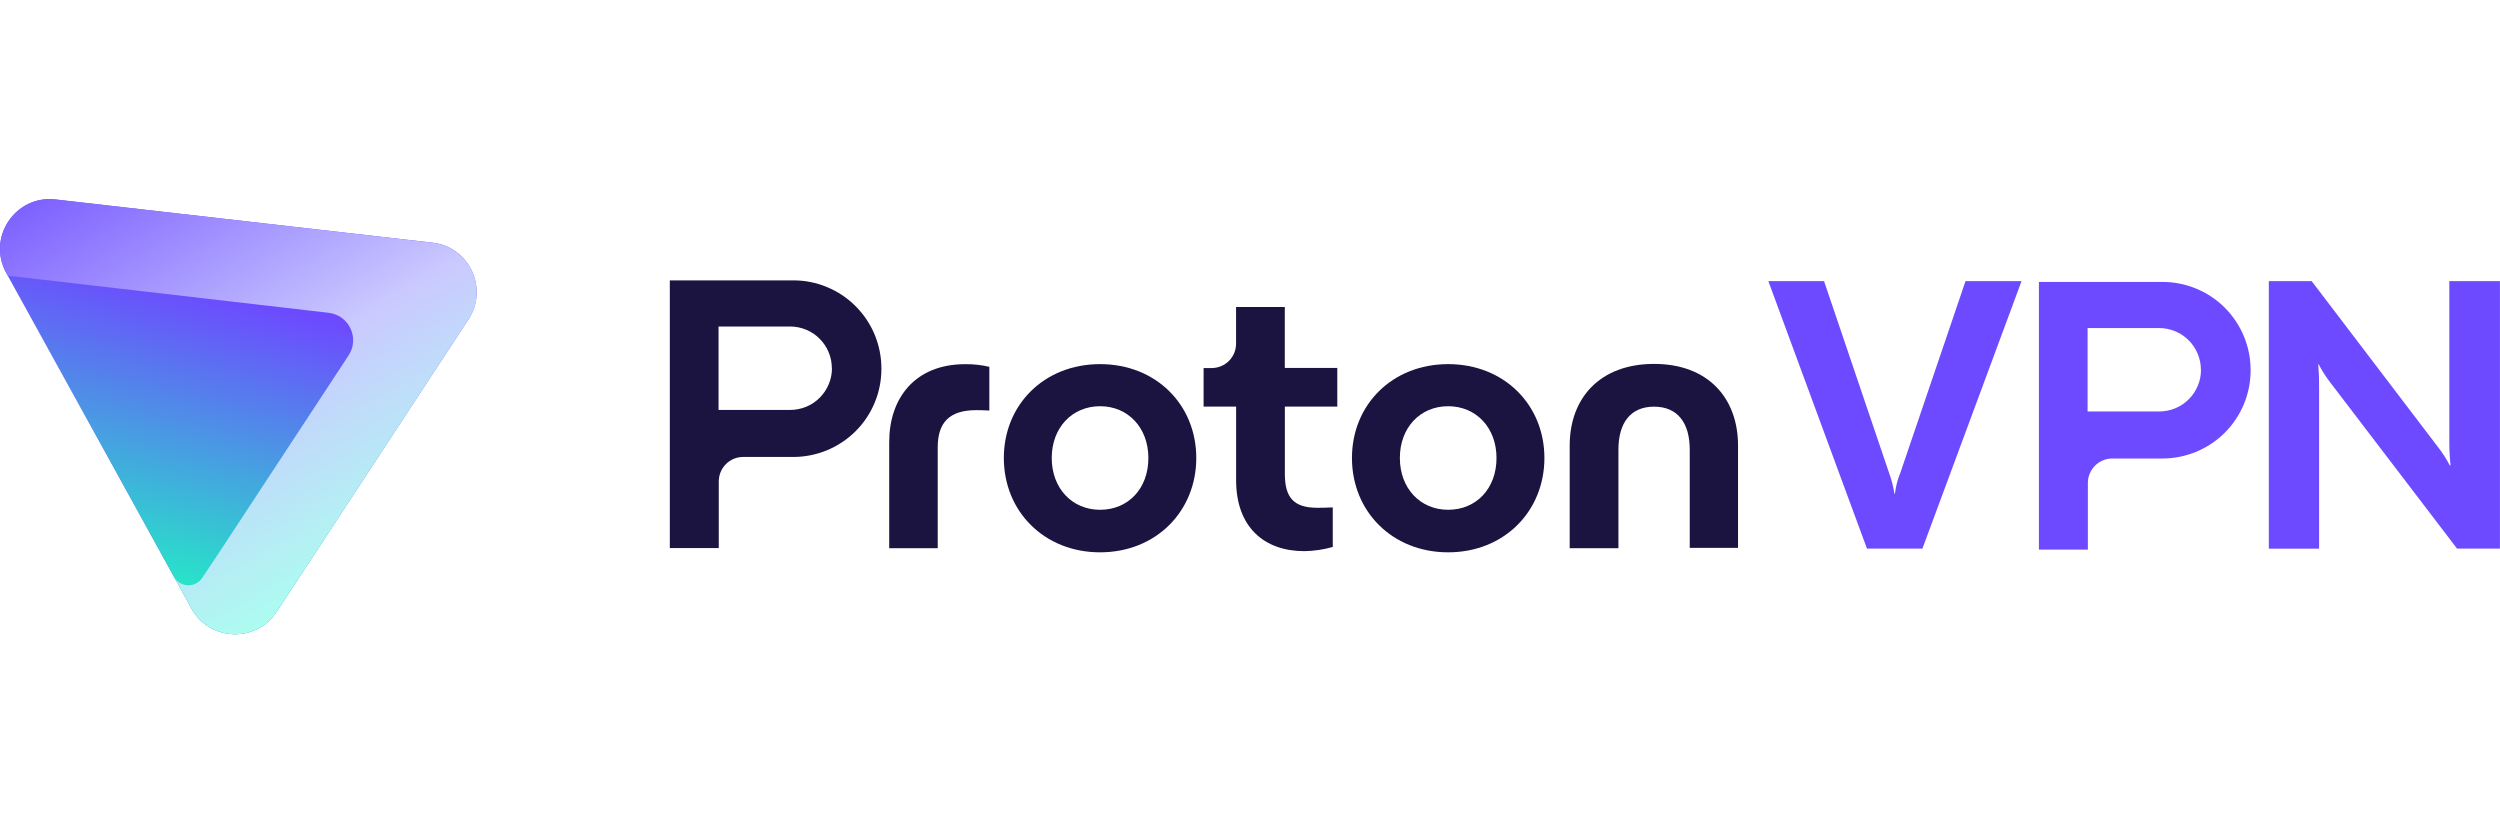
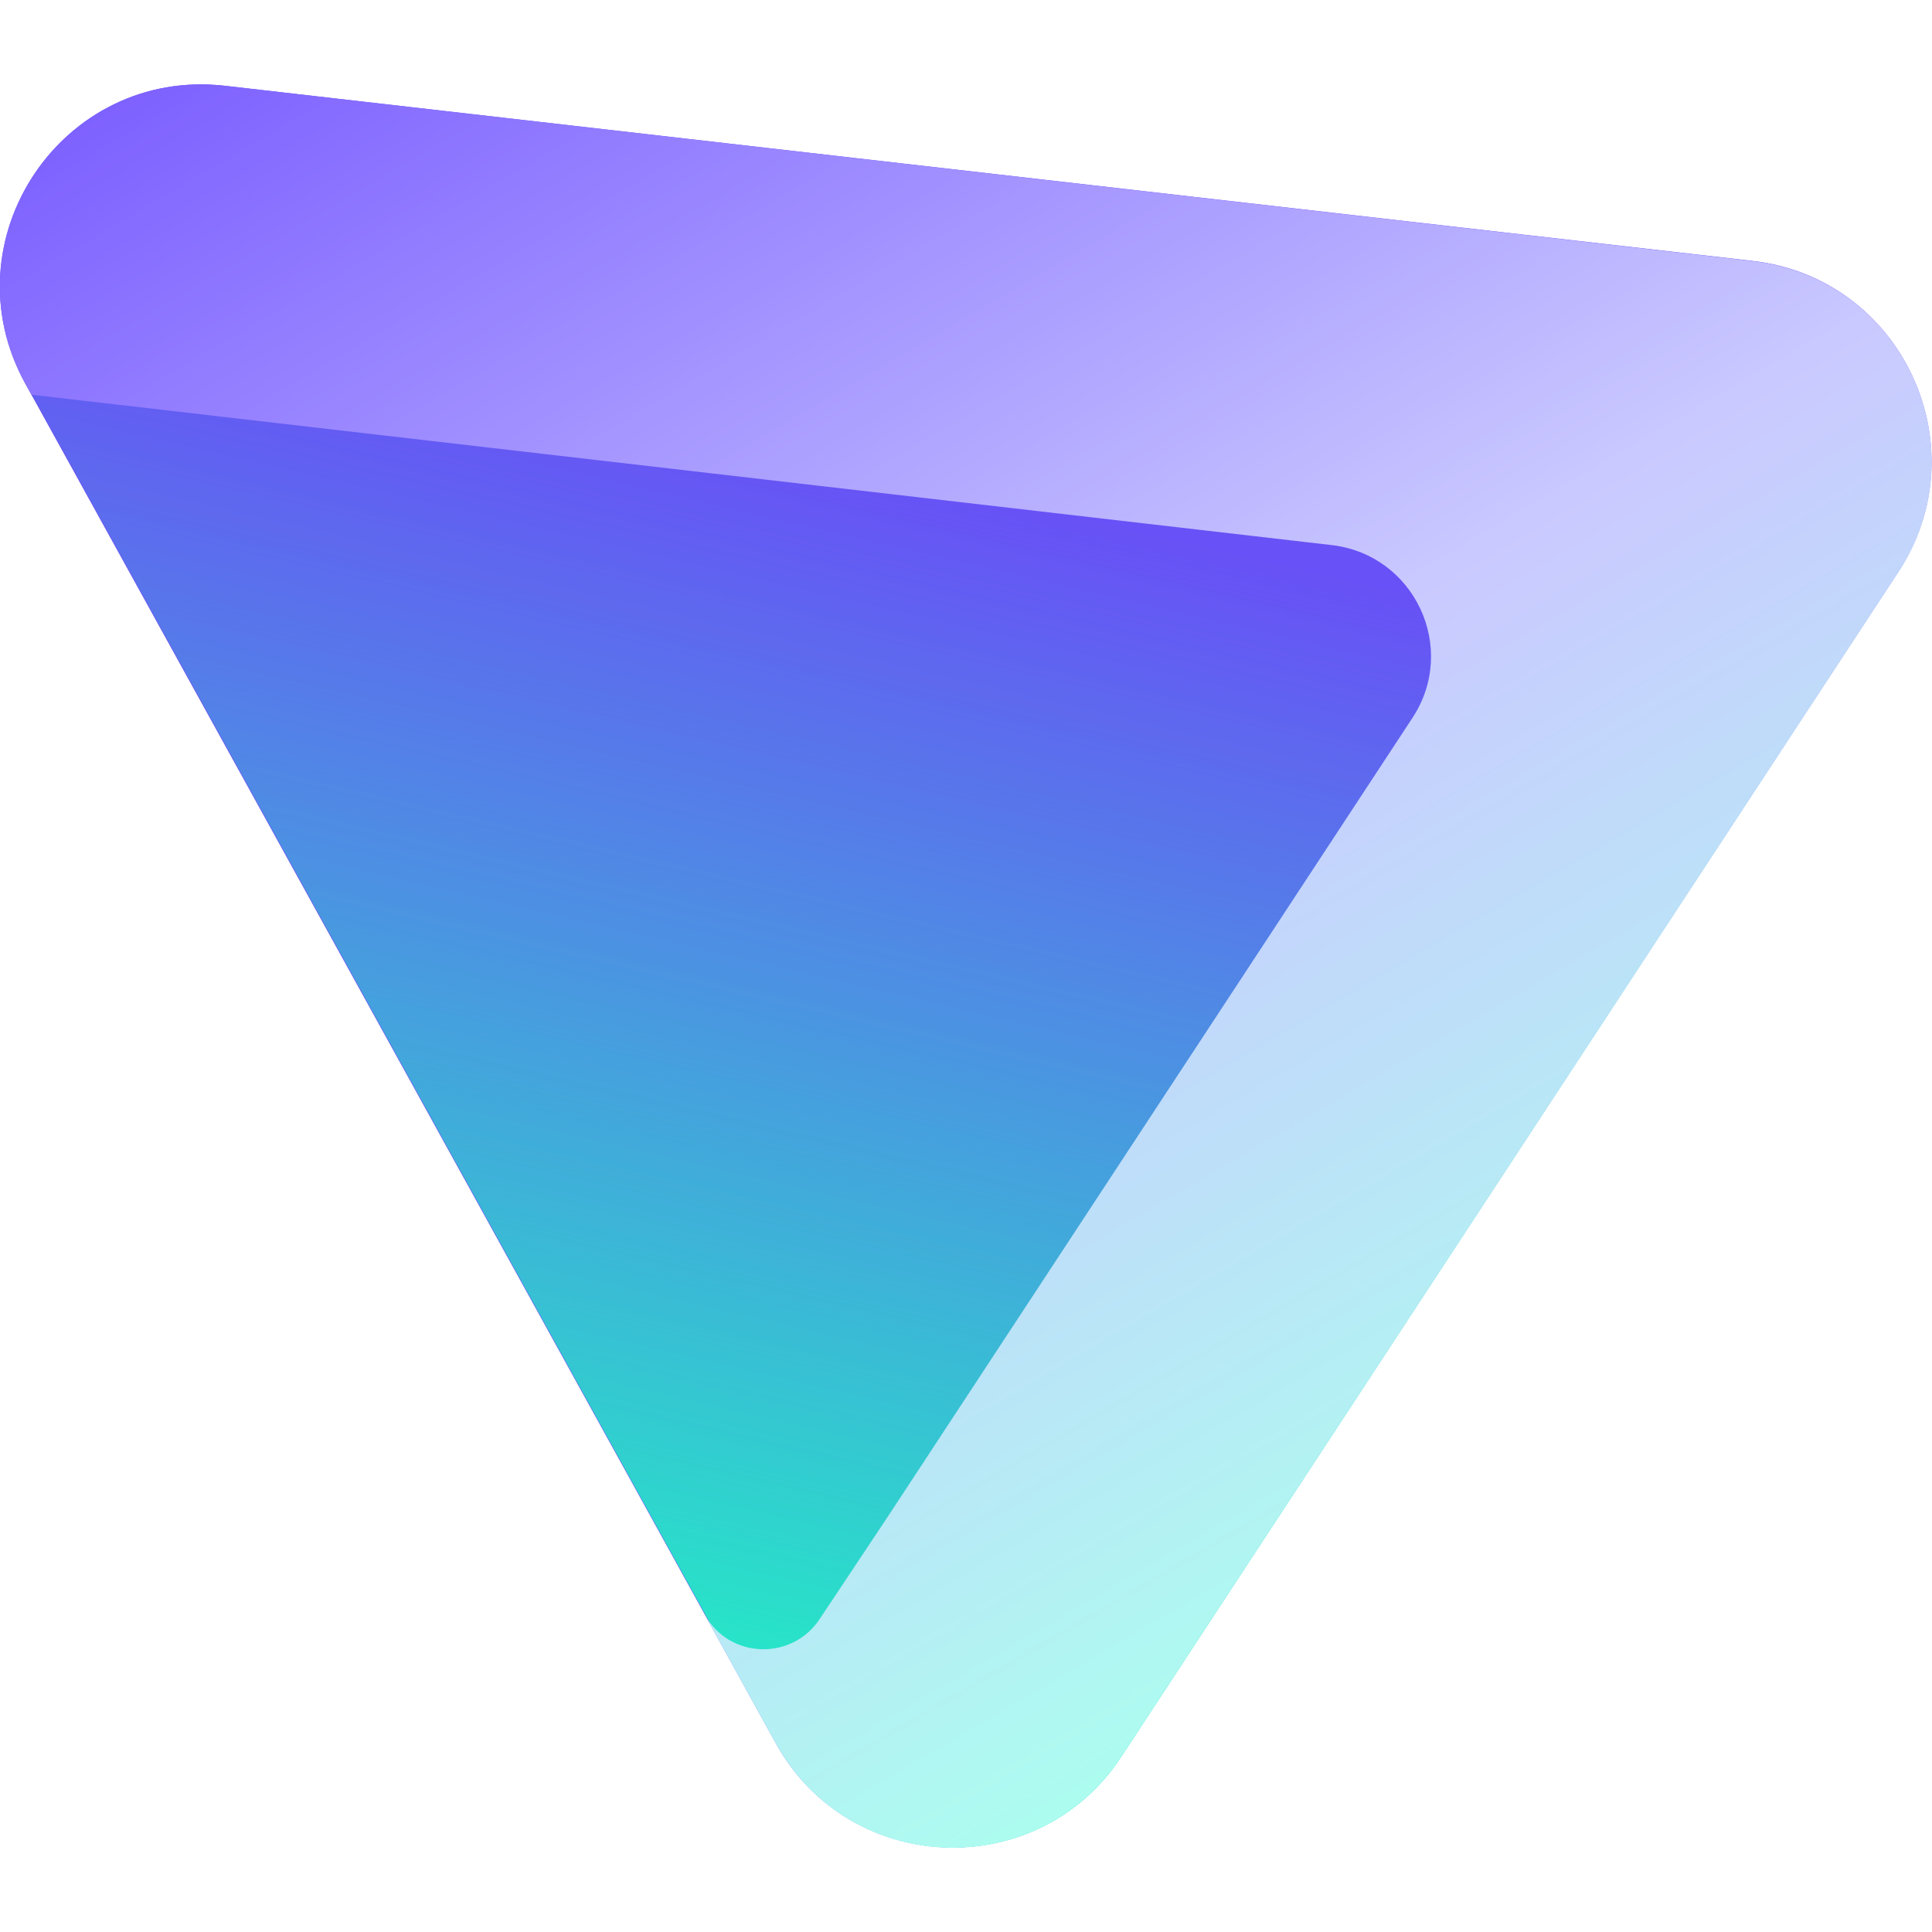
- <svg xmlns="http://www.w3.org/2000/svg" xmlns:xlink="http://www.w3.org/1999/xlink" width="384" height="128" version="1.1" viewBox="0 0 101.6 33.867">
+ <svg xmlns="http://www.w3.org/2000/svg" xmlns:xlink="http://www.w3.org/1999/xlink" width="128" height="128" version="1.1" viewBox="0 0 33.867 33.867">
  <defs>
-     <clipPath id="SVGID_00000124143326424118090040000000686822535870151078_">
+     <clipPath id="SVGID_00000142168627081468672430000006527680084326249886_">
      <use xlink:href="#SVGID_1_" />
    </clipPath>
-     <linearGradient id="SVGID_00000083796956185287615240000010885015769944861357_" x1="536.48" x2="292.82" y1="1113.2" y2="64.084" gradientTransform="matrix(1,0,0,-1,0,788)" gradientUnits="userSpaceOnUse">
+     <linearGradient id="SVGID_00000088853459014864040730000009902632102805990829_" x1="536.6" x2="292.94" y1="1113.2" y2="64.084" gradientTransform="matrix(1,0,0,-1,0,788)" gradientUnits="userSpaceOnUse">
      <stop stop-color="#24ECC6" stop-opacity="0" offset=".48" />
      <stop stop-color="#24ECC6" offset=".994" />
    </linearGradient>
-     <linearGradient id="SVGID_00000005978595599017039650000002259067875620926859_" x1="759.68" x2="219.42" y1="79.312" y2="1003.2" gradientTransform="matrix(1,0,0,-1,0,788)" gradientUnits="userSpaceOnUse">
+     <linearGradient id="SVGID_00000075863372972845837890000016599907698185993344_" x1="759.68" x2="219.42" y1="79.312" y2="1003.2" gradientTransform="matrix(1,0,0,-1,0,788)" gradientUnits="userSpaceOnUse">
      <stop stop-color="#ABFFEF" offset=".066" />
      <stop stop-color="#CAC9FF" offset=".45" />
      <stop stop-color="#6D4AFF" offset="1" />
    </linearGradient>
-     <rect id="SVGID_1_" width="4520" height="787" />
+     <rect id="SVGID_1_" width="862" height="787" />
  </defs>
-   <g transform="matrix(.022482 0 0 .022482 -.00026509 8.0851)">
+   <g transform="matrix(.039294 0 0 .039294 3.7235e-7 1.4686)">
    <clipPath>
      <use xlink:href="#SVGID_1_" />
    </clipPath>
-     <g clip-path="url(#SVGID_00000124143326424118090040000000686822535870151078_)">
-       <g fill="#6d4aff">
-         <path class="st1" d="m3909.1 150h-223.4v483.9h88.5v-120.5c0-11.7 4.7-23 13-31.3s19.5-12.9 31.2-12.9h90.7c42.2 0 82.7-16.8 112.6-46.6 29.9-29.9 46.7-70.4 46.7-112.6 0.1-21-4-41.8-11.9-61.2-8-19.4-19.7-37-34.5-51.9s-32.4-26.7-51.8-34.7c-19.4-8.1-40.2-12.2-61.1-12.2zm69.6 158.8c0 9.9-1.9 19.7-5.8 28.9-3.8 9.2-9.4 17.5-16.4 24.5s-15.4 12.6-24.5 16.3c-9.2 3.8-19 5.7-28.9 5.7h-129.4v-150.8h129.4c10 0 19.8 2 29 5.8s17.5 9.4 24.5 16.5c7 7 12.6 15.4 16.3 24.6 3.8 9.2 5.7 19.1 5.6 29z" />
-         <path class="st1" d="m3374.9 632.1-178.3-483.5h100.7l117.3 346c4.6 12.4 7.9 25.2 9.9 38.2h1c1.4-13.2 4.8-26 9.9-38.2l117.6-346h101.3l-179.2 483.5z" />
-         <path class="st1" d="m4101.3 632.1v-483.5h77.5l228.3 299.9c8.2 10.3 15.3 21.5 21.3 33.2h1.4c-1.5-14.6-2.3-29.2-2.2-43.9v-289.2h91.5v483.5h-77.5l-228.9-299.9c-8.1-10.4-15.2-21.5-21.2-33.2h-0.8c1.2 14.6 1.7 29.2 1.5 43.9v289.3h-90.9z" />
-       </g>
-       <g fill="#1b1340">
-         <path class="st2" d="m1434.2 147.2h-223.4v483.9h88.5v-120.5c0-11.7 4.7-23 12.9-31.3 8.3-8.3 19.5-12.9 31.2-12.9h90.7c42.2 0 82.7-16.8 112.6-46.6s46.6-70.4 46.6-112.6c0.1-21-4-41.8-11.9-61.2-8-19.4-19.7-37-34.5-51.9s-32.4-26.7-51.8-34.7c-19.2-8.1-39.9-12.2-60.9-12.2zm69.7 158.8c0 9.9-1.9 19.7-5.8 28.9-3.8 9.2-9.4 17.5-16.4 24.5s-15.3 12.6-24.5 16.3c-9.2 3.8-19 5.7-28.9 5.7h-129.4v-150.8h129.4c9.9 0 19.8 2 29 5.8s17.5 9.4 24.5 16.5c7 7 12.6 15.4 16.3 24.6 3.8 9.2 5.7 19.1 5.6 29z" />
-         <path class="st2" d="m1607.4 631.3v-192c0-78.3 45.8-140.6 137.3-140.6 14.7-0.2 29.4 1.4 43.7 4.8v79c-10.4-0.7-19.9-0.7-23.6-0.7-48.5 0-69.7 22.2-69.7 67.2v182.4h-87.7z" />
-         <path class="st2" d="m1814.6 468.3c0-96.3 72.8-169.7 174-169.7s173.9 73.5 173.9 169.7c0 96.3-72.8 170.5-173.9 170.5s-174-74.1-174-170.5zm261.3 0c0-54.7-36.7-93.6-87.3-93.6s-87.4 38.8-87.4 93.6c0 54.7 36.7 93.6 87.4 93.6s87.3-38.1 87.3-93.6z" />
-         <path class="st2" d="m2417.5 375.4h-94.9v121.3c0 42.3 15.2 61.6 58.8 61.6 4.2 0 14.6 0 27.8-0.7v71.5c-16.7 4.8-33.9 7.3-51.3 7.6-73.5 0-123.4-44.3-123.4-128.2v-133.1h-58.8v-69.7h14.6c11.7 0 23-4.7 31.2-12.9 8.3-8.3 12.9-19.5 12.9-31.2v-66.3h88.1v110.2h94.9v69.9z" />
-         <path class="st2" d="m2443.9 468.3c0-96.3 72.8-169.7 173.9-169.7s174 73.5 174 169.7c0 96.3-72.8 170.5-174 170.5s-173.9-74.1-173.9-170.5zm261.3 0c0-54.7-36.7-93.6-87.4-93.6s-87.3 38.8-87.3 93.6c0 54.7 36.7 93.6 87.3 93.6s87.4-38.1 87.4-93.6z" />
-         <path class="st2" d="m2837.5 631.3v-185.5c0-86 54.8-147.6 152.5-147.6 97.8 0 151.8 62 151.8 147.6v185h-87.3v-177.7c0-47.8-21.5-77.6-64.5-77.6s-64.4 29.9-64.4 77.6v178.2z" />
-       </g>
-       <path class="st3" d="m346.1 740.3c32.8 59.3 116.9 62.6 154 5.9l346.7-528.4c36.8-56 1.6-131.2-65-138.8l-681.4-78.1c-72.7-8.4-124.4 68.9-89.1 132.9z" clip-rule="evenodd" fill="#6d4aff" fill-rule="evenodd" />
-       <path d="m346.1 740.3c32.8 59.3 116.9 62.6 154 5.9l346.7-528.4c36.8-56 1.6-131.2-65-138.8l-681.4-78.2c-72.6-8.3-124.4 68.9-89 132.9z" clip-rule="evenodd" fill="url(#SVGID_00000083796956185287615240000010885015769944861357_)" fill-rule="evenodd" />
-       <path d="m396.4 638.7-30.8 46.3c-12.5 18.7-40.4 17.6-51.2-2.1l31.7 57.5c5.7 10.2 12.8 18.8 21.1 25.7 39.3 33 102.2 27.1 133-19.8l346.7-528.4c36.8-56 1.6-131.2-65-138.8l-681.5-78.2c-72.7-8.4-124.4 68.9-89.1 132.9l2.7 4.9 580.1 67.1c37 4.3 56.5 46 36 77.1z" fill="url(#SVGID_00000005978595599017039650000002259067875620926859_)" />
+     <g clip-path="url(#SVGID_00000142168627081468672430000006527680084326249886_)">
+       <path class="st1" d="m346.1 740.3c32.8 59.3 116.9 62.6 154 5.9l346.7-528.4c36.8-56 1.6-131.2-65-138.8l-681.4-78.1c-72.7-8.3-124.4 68.9-89.1 132.9z" clip-rule="evenodd" fill="#6851f6" fill-rule="evenodd" />
+       <path d="m346.3 740.3c32.8 59.3 116.9 62.6 154 5.9l346.7-528.4c36.8-56 1.6-131.2-65-138.8l-681.4-78.2c-72.7-8.3-124.4 68.9-89 132.9z" clip-rule="evenodd" fill="url(#SVGID_00000088853459014864040730000009902632102805990829_)" fill-rule="evenodd" />
+       <path d="m396.4 638.7-30.8 46.3c-12.5 18.7-40.4 17.6-51.2-2.1l31.7 57.5c5.7 10.2 12.8 18.8 21.1 25.7 39.3 33 102.2 27.1 133-19.8l346.7-528.4c36.8-56 1.6-131.2-65-138.8l-681.5-78.2c-72.7-8.4-124.4 68.9-89.1 132.9l2.7 4.9 580.1 67.1c37 4.3 56.5 46 36 77.1z" fill="url(#SVGID_00000075863372972845837890000016599907698185993344_)" />
    </g>
  </g>
</svg>
